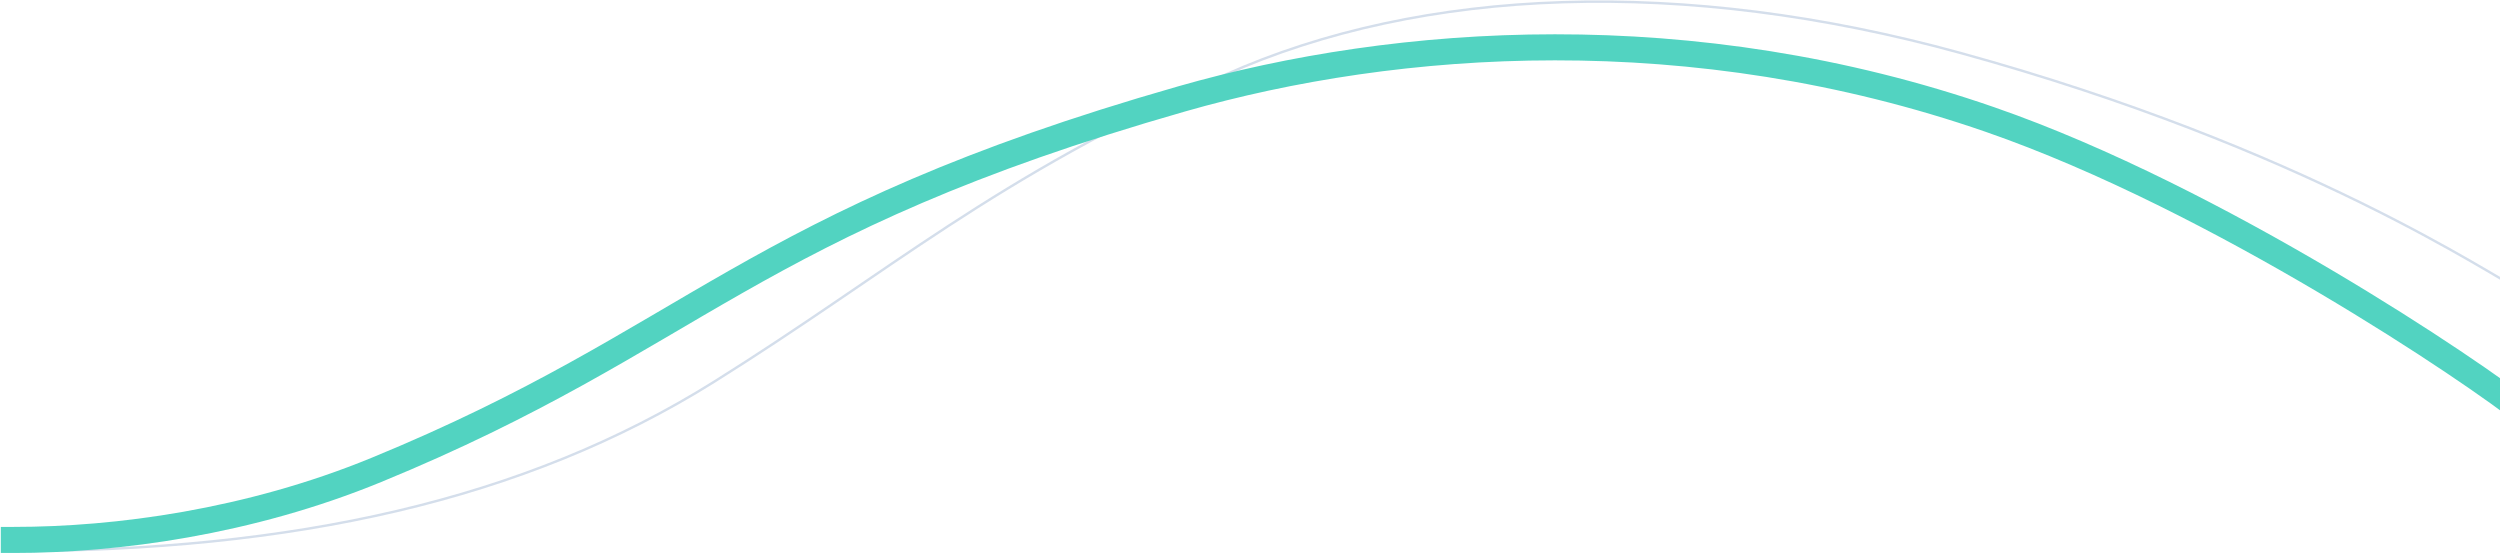
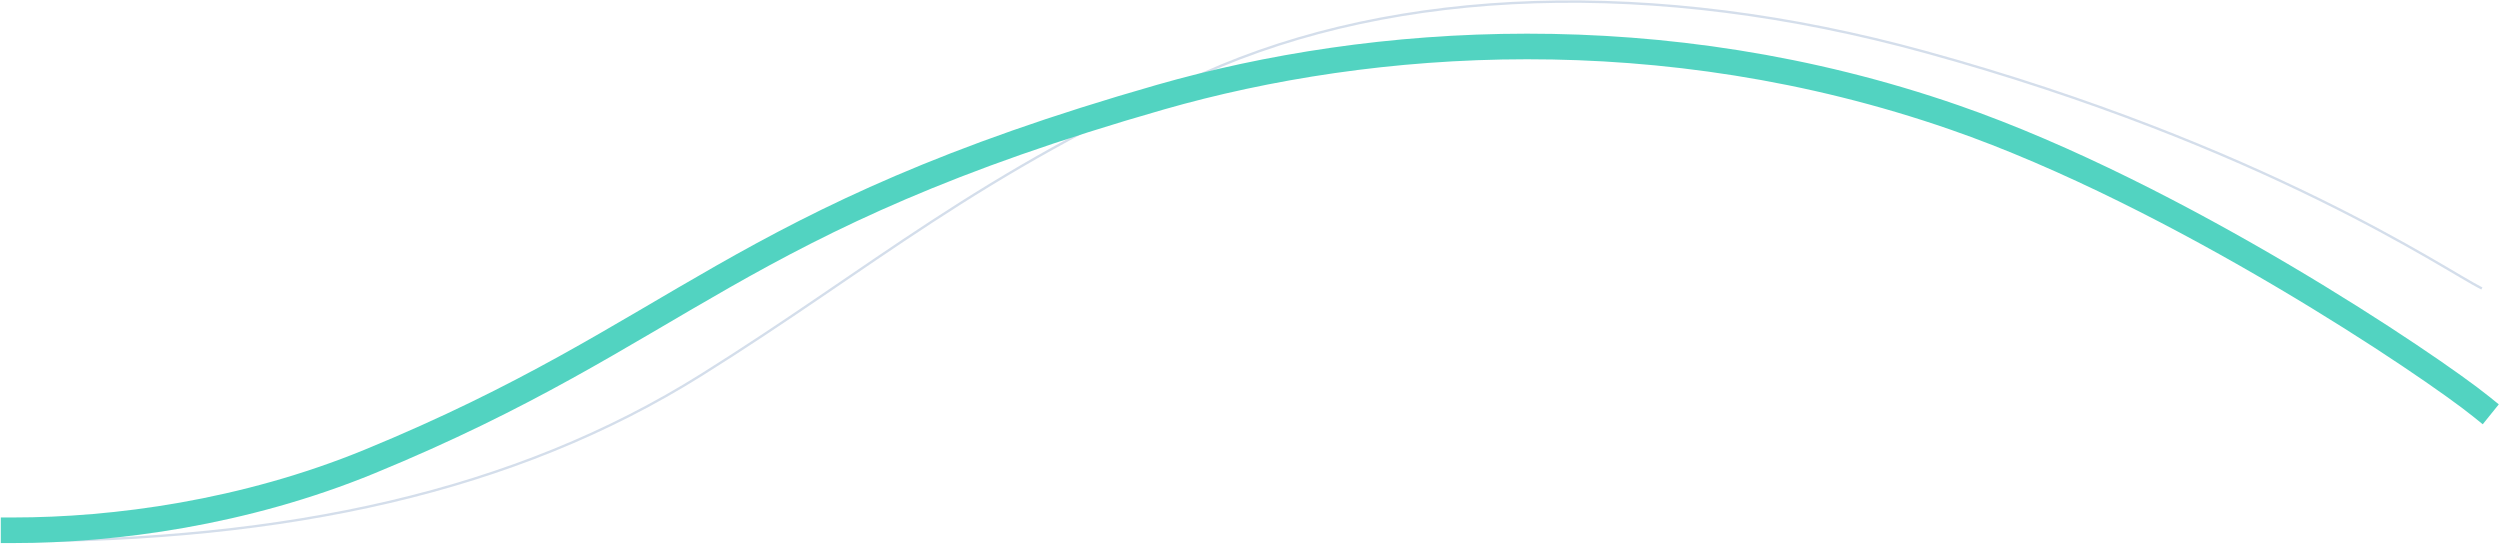
- <svg xmlns="http://www.w3.org/2000/svg" width="1535" height="340" viewBox="0 0 1535 340" fill="none">
+ <svg xmlns="http://www.w3.org/2000/svg" width="1563" height="340" viewBox="0 0 1563 340" fill="none">
  <path d="M5.5 338.4C180 338.4 321.851 307.391 438.5 234.381C547.5 166.158 608.922 110.018 752 46.008C873.425 -8.316 1033.75 -14.319 1204 32.589C1416 91 1529 169 1551 180.003" stroke="#D4DEEB" stroke-width="1.5" stroke-linecap="square" />
  <path d="M8.5 331.52C71.5 331.52 152.761 320.698 231 288.563C428.13 207.594 458 137.26 725.5 60.734C857.895 22.858 1038.75 9.89 1222 73.448C1362 122.004 1520 229.004 1551 254.004" stroke="#52D3C1" stroke-width="16" stroke-linecap="square" />
</svg>
